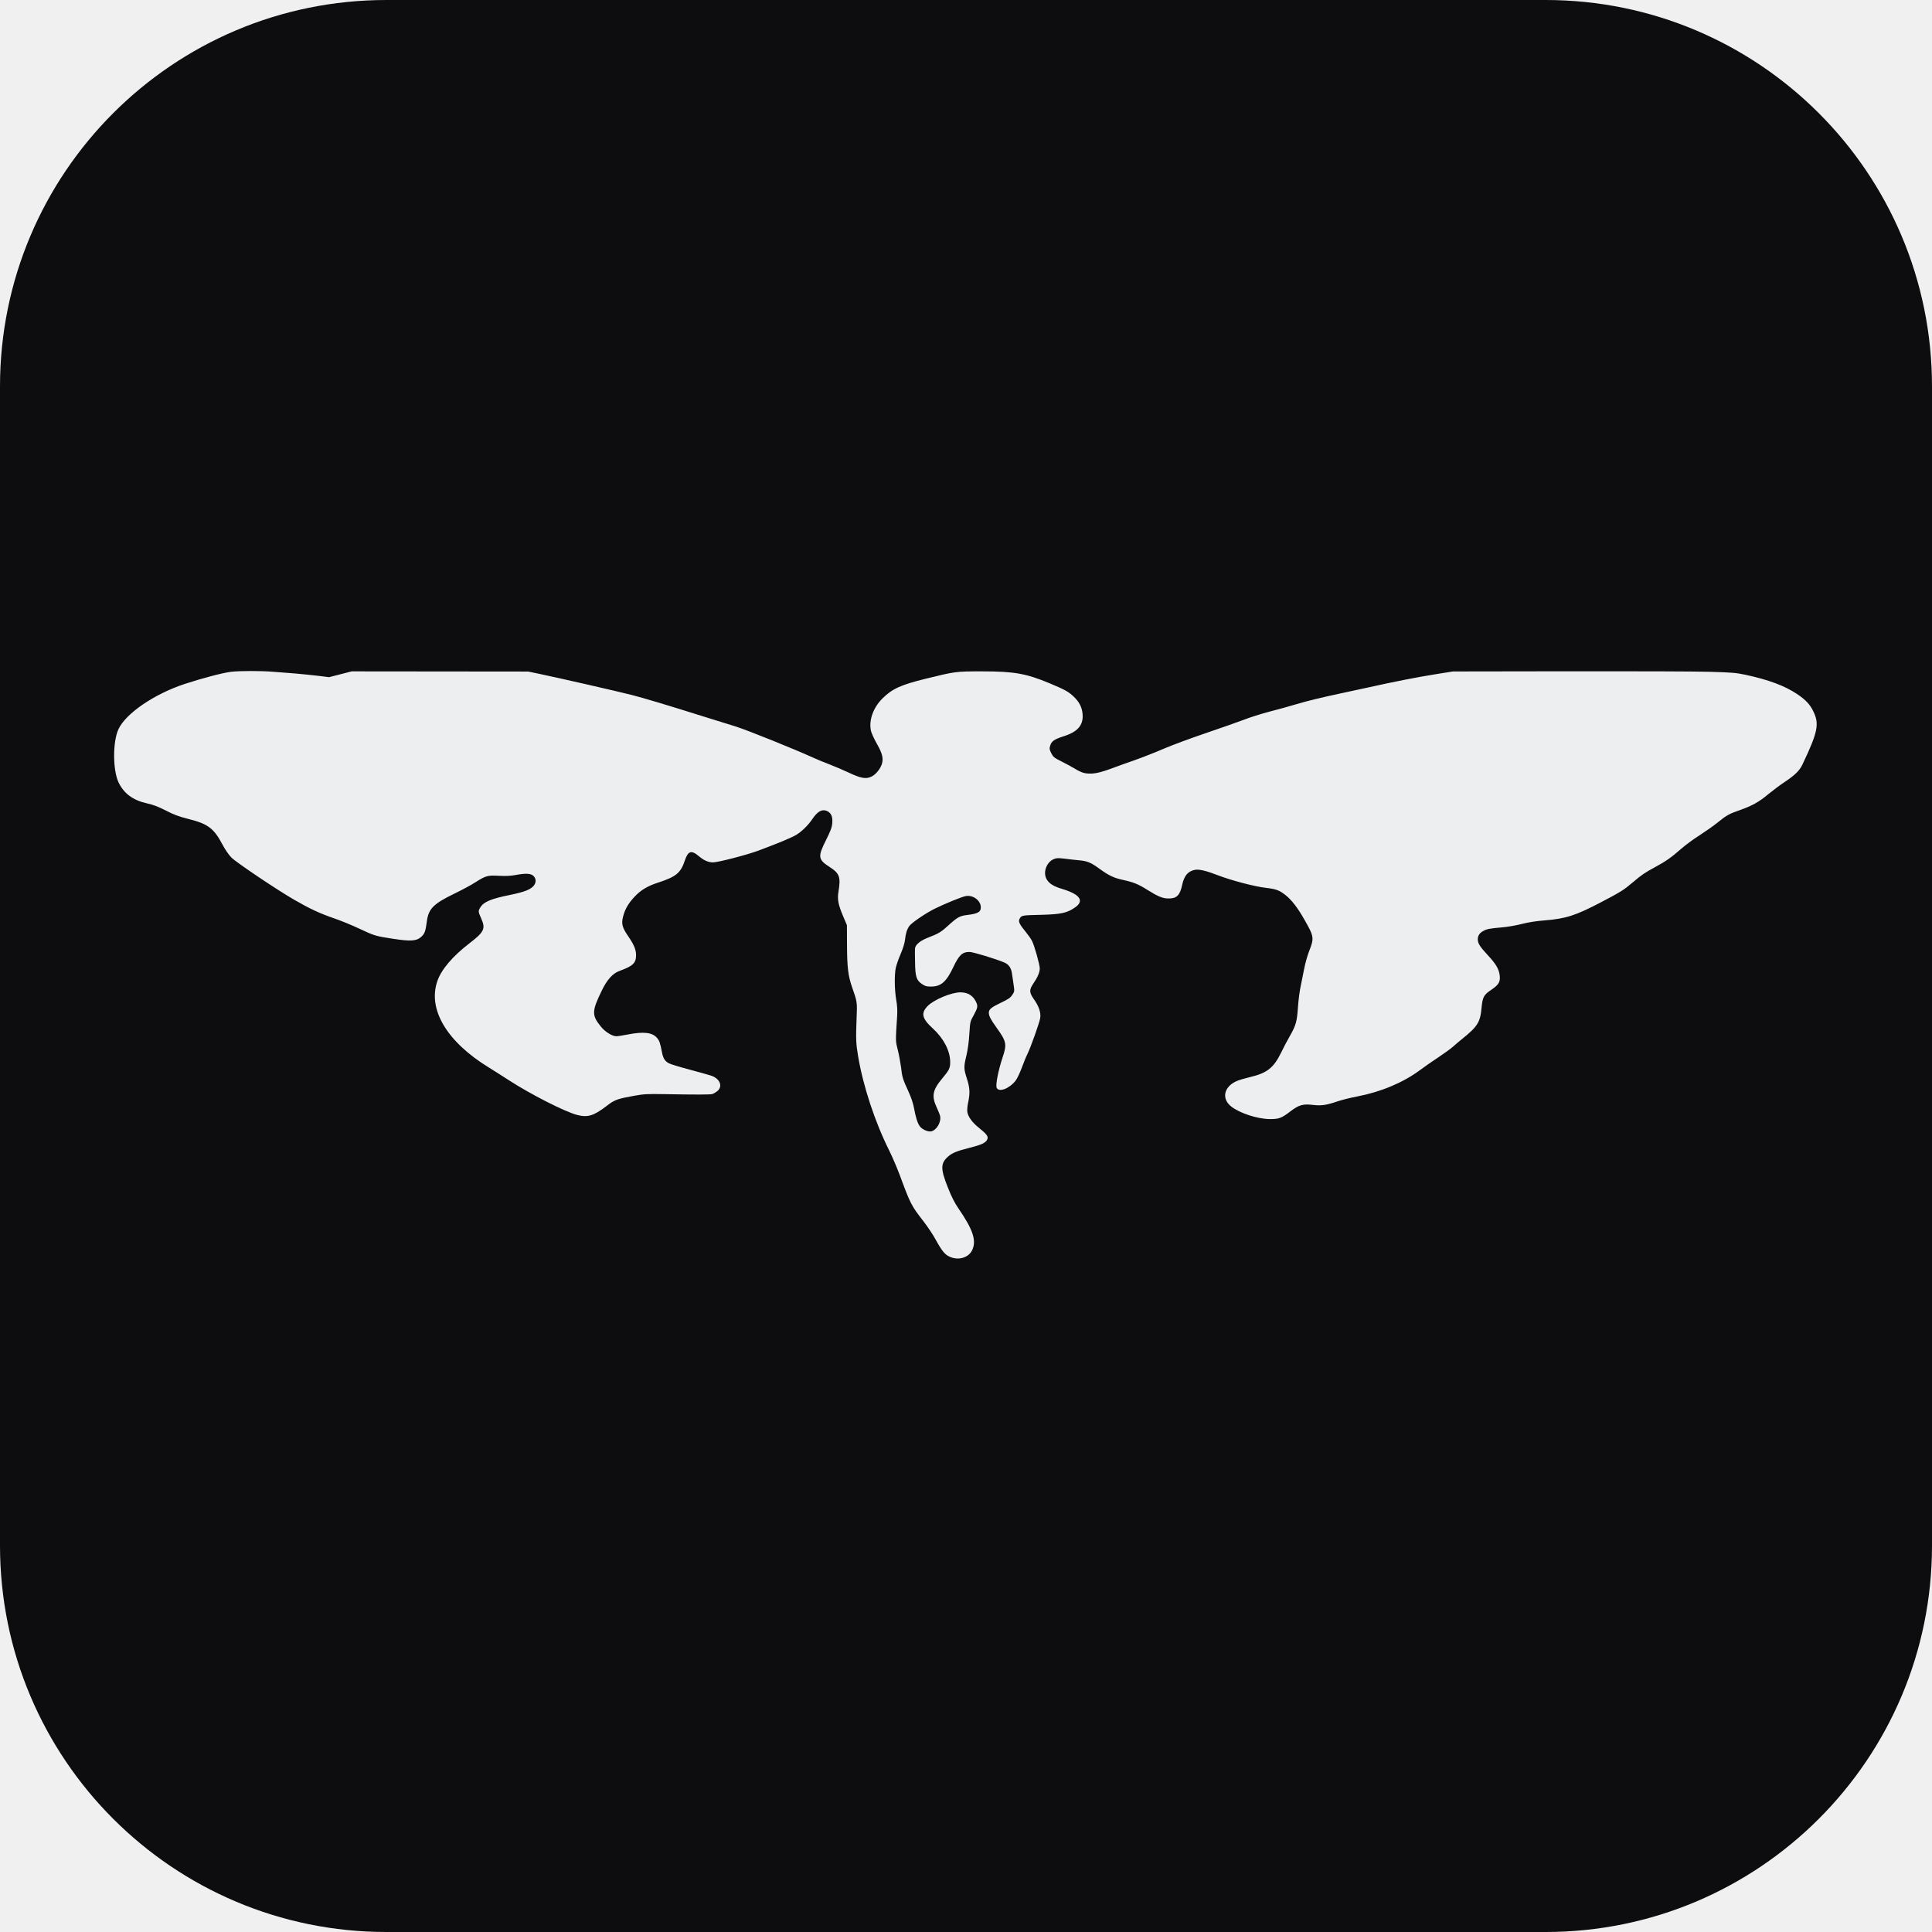
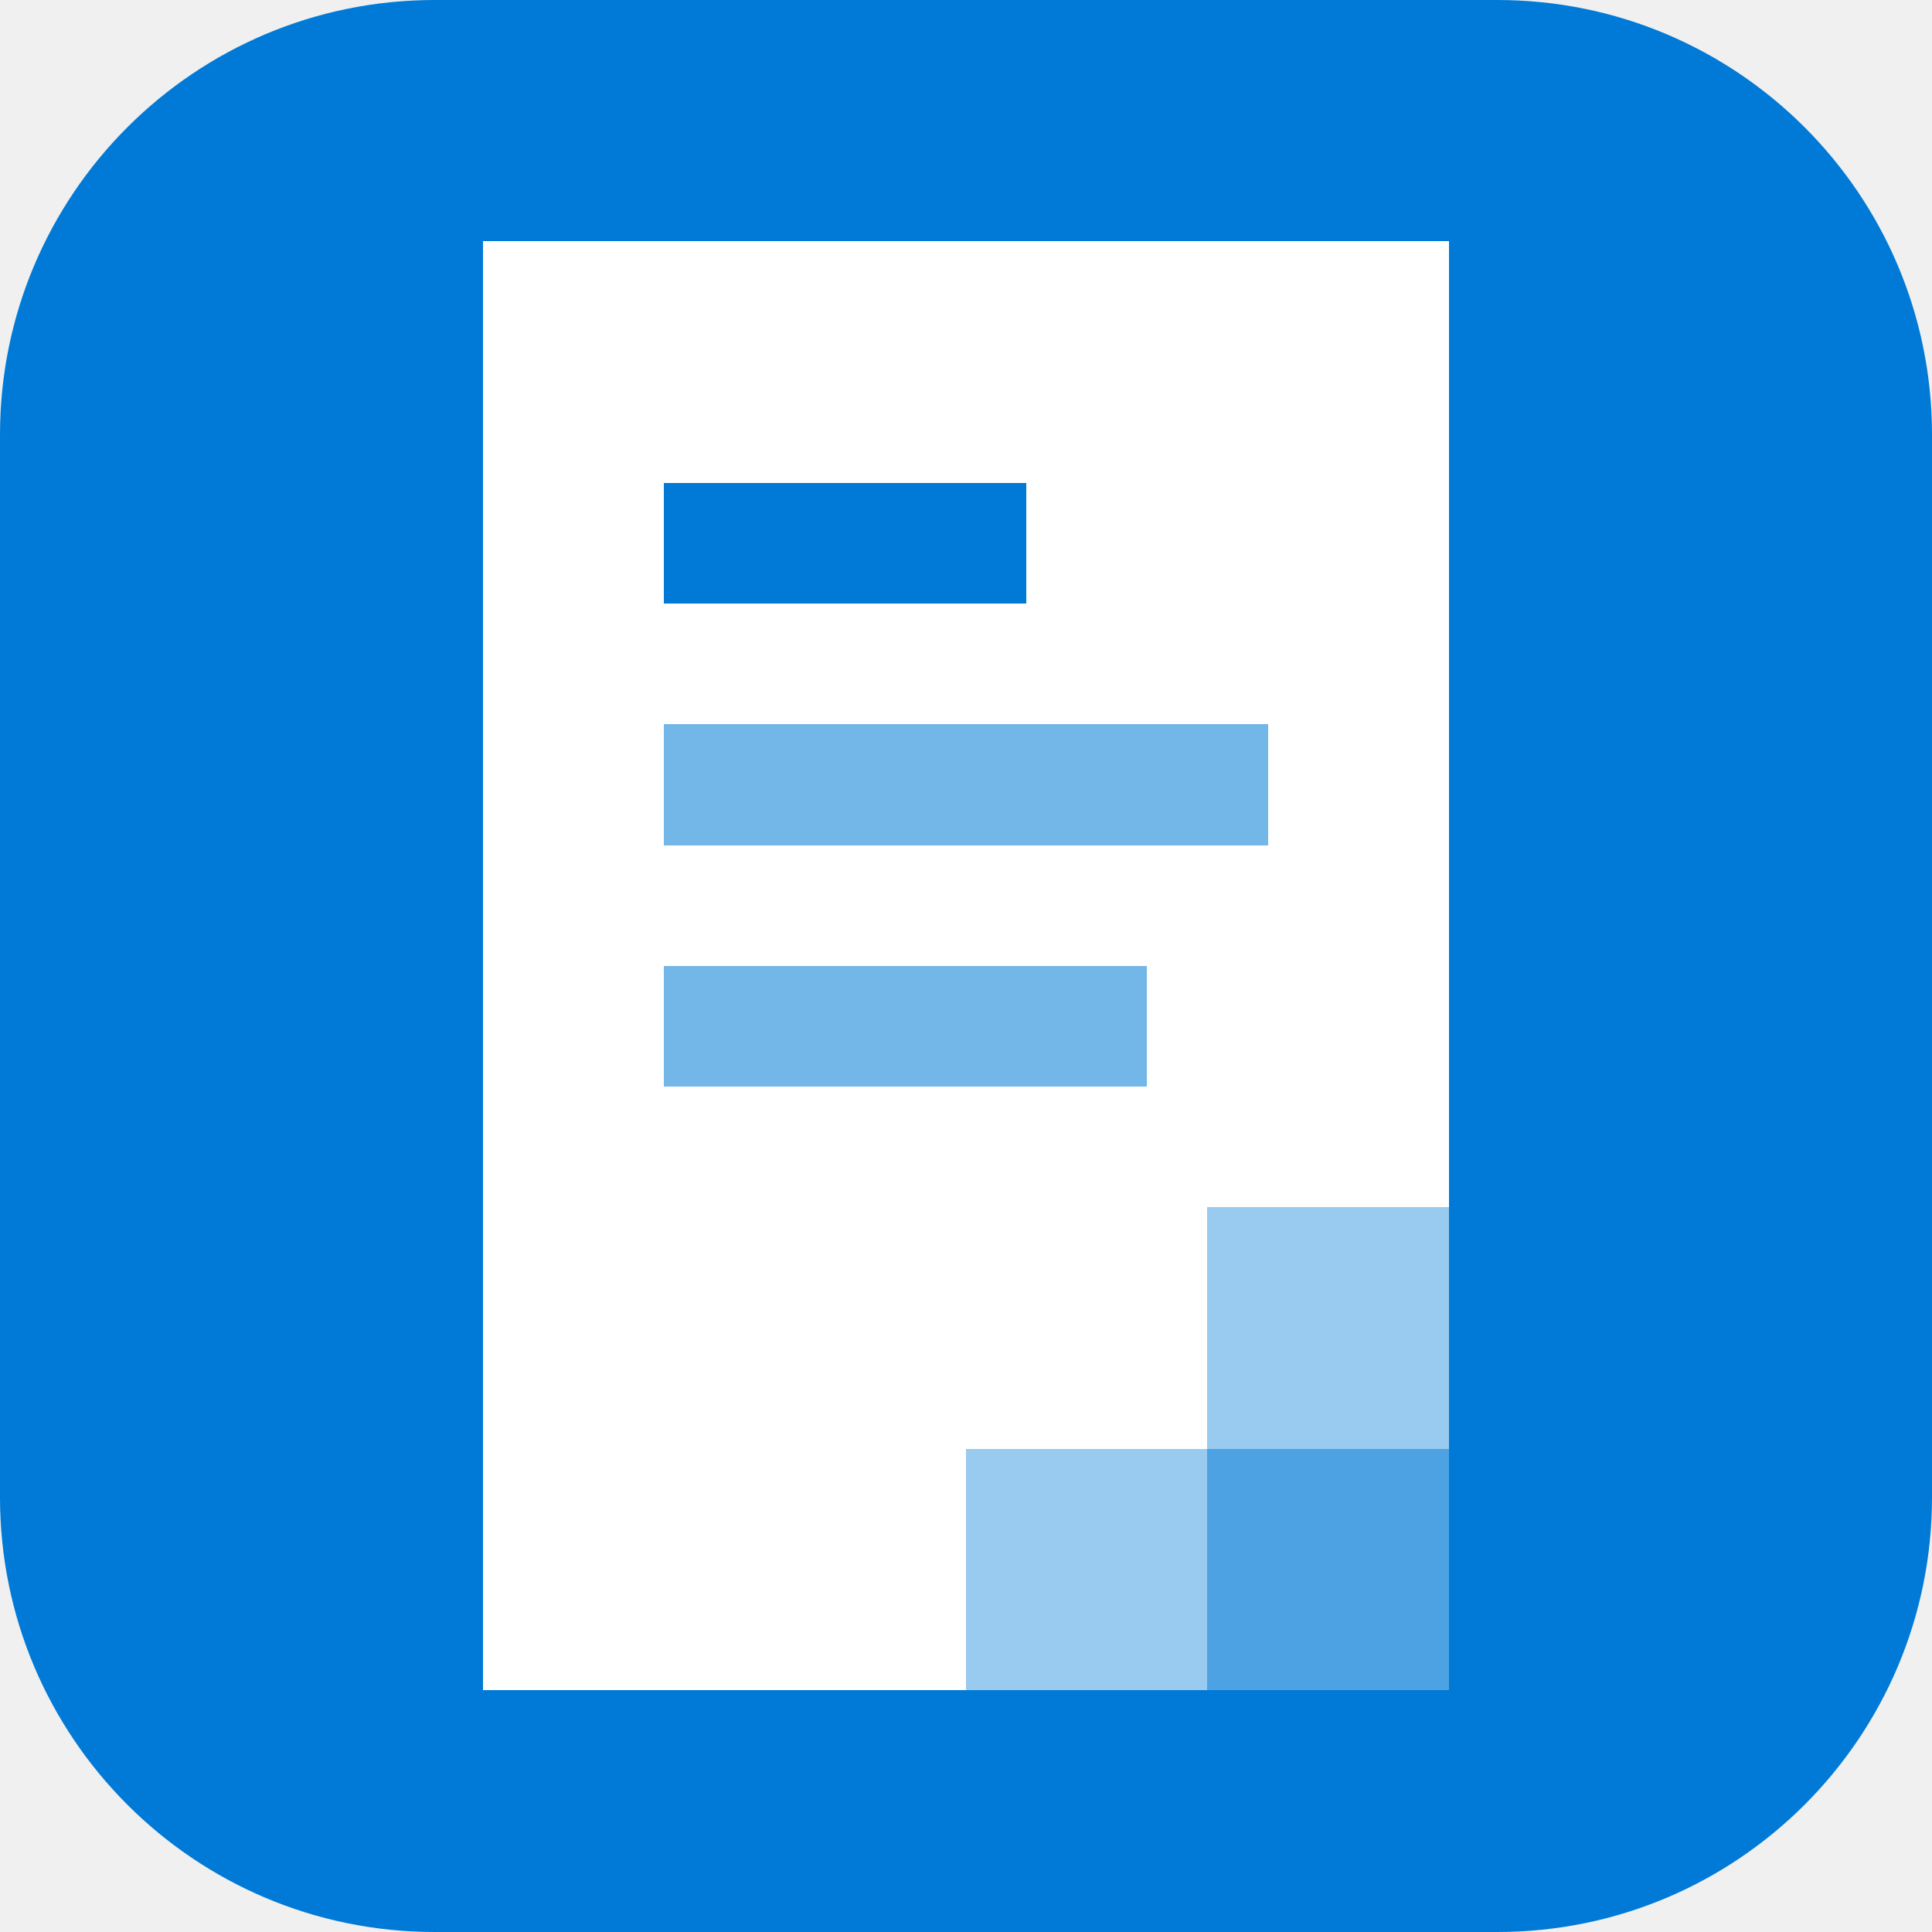
- <svg xmlns="http://www.w3.org/2000/svg" viewBox="0 0 2200 2200">
-   <rect width="2200" height="2200" rx="440" fill="#0d0d0f" />
-   <g transform="translate(121 755)">
-     <path fill="#eceef0" fill-rule="evenodd" d="M960.5 676.1C955.0 673.7 951.5 669.4 944.7 657.0C941.6 651.2 935.1 641.5 930.4 635.5C916.6 617.7 915.7 615.9 903.5 582.9C900.3 574.4 894.9 561.9 891.5 555.0C875.3 522.6 861.8 481.7 856.1 447.5C853.7 433.2 853.5 427.9 854.4 405.0C855.2 386.0 855.2 386.0 849.2 368.9C844.8 356.3 843.6 346.5 843.5 321.0L843.4 298.5L839.2 288.6C833.5 275.1 832.3 269.2 833.8 260.2C836.5 243.8 835.0 239.6 824.1 232.5C810.4 223.7 810.0 220.8 819.6 201.6C824.8 191.2 826.3 187.2 826.7 182.4C827.4 174.9 825.4 170.5 820.5 168.4C814.9 166.1 809.8 169.0 803.8 178.0C799.2 184.8 792.1 191.7 786.0 195.5C780.6 198.8 765.4 205.1 742.9 213.5C729.6 218.5 696.7 227.0 690.9 227.0C685.7 227.0 680.5 224.8 675.0 220.1C666.3 212.7 662.6 213.8 658.9 224.7C654.2 239.0 649.0 243.3 628.5 250.0C616.6 253.8 608.6 258.6 601.8 265.9C594.5 273.6 590.7 280.2 588.5 288.8C586.4 296.8 587.5 301.1 594.2 310.9C601.0 320.8 603.3 326.4 603.3 332.6C603.3 341.7 599.8 345.0 584.5 350.6C576.8 353.3 570.2 360.6 564.2 373.1C552.8 396.6 552.7 401.1 563.4 414.2C568.2 420.1 576.2 425.0 580.9 425.0C582.4 425.0 588.1 424.1 593.8 423.0C611.7 419.5 621.7 420.6 627.0 426.7C629.9 430.0 630.7 432.3 632.8 443.2C634.1 450.2 636.3 453.6 640.9 455.9C642.9 456.9 653.3 460.1 664.0 462.9C674.7 465.8 685.6 468.8 688.3 469.7C698.6 472.9 702.5 481.9 695.9 487.4C694.2 488.8 691.6 490.3 690.2 490.8C687.4 491.5 672.5 491.6 635.0 490.9C615.9 490.6 612.1 490.8 601.0 492.8C581.7 496.3 578.9 497.3 569.6 504.5C554.9 515.7 548.2 517.7 536.2 514.6C522.1 510.9 483.4 491.2 458.5 475.1C450.2 469.7 439.9 463.2 435.5 460.5C387.8 431.2 365.9 394.4 377.0 362.2C381.6 348.9 394.3 334.0 413.5 319.2C430.3 306.3 432.1 302.6 427.1 291.2C423.4 282.9 423.4 282.5 426.0 278.2C429.9 271.9 438.2 268.4 460.1 264.0C476.1 260.7 483.4 257.9 486.9 253.4C489.7 249.8 489.6 245.5 486.5 242.5C483.6 239.5 477.6 239.2 466.0 241.4C460.8 242.4 455.1 242.7 447.4 242.3C434.2 241.6 432.3 242.1 420.3 249.7C415.5 252.8 404.7 258.6 396.4 262.6C372.3 274.3 366.9 279.8 365.0 294.6C363.7 304.8 362.6 308.1 359.2 311.3C353.6 316.7 347.1 317.2 325.9 313.9C306.7 311.0 305.2 310.5 288.0 302.4C279.5 298.4 266.5 293.1 259.1 290.6C242.9 285.0 231.7 279.8 213.9 269.5C193.5 257.7 148.4 227.3 142.6 221.6C139.4 218.3 135.4 212.6 132.0 206.1C122.4 188.1 115.5 183.0 93.3 177.5C82.4 174.7 77.0 172.7 67.7 167.9C59.1 163.5 53.3 161.3 46.7 159.9C30.4 156.3 20.0 148.6 13.9 135.7C7.3 121.4 7.3 89.5 13.9 75.3C22.4 57.2 54.9 35.1 89.7 23.7C110.3 17.0 132.4 11.2 142.0 10.0C152.2 8.8 176.7 8.8 190.5 10.0C196.0 10.4 207.0 11.3 215.0 11.9C223.0 12.6 234.9 13.8 241.6 14.6L253.7 16.1L266.6 12.8L279.5 9.5L380.0 9.6L480.5 9.7L493.0 12.3C513.2 16.5 584.3 32.7 598.9 36.5C613.1 40.2 639.2 48.0 680.5 61.0C694.2 65.3 710.2 70.3 715.9 72.0C728.5 75.8 784.8 98.5 805.5 108.0C809.4 109.8 817.2 113.0 823.0 115.2C828.8 117.4 838.9 121.7 845.5 124.8C859.7 131.5 865.4 132.4 871.8 129.1C876.4 126.7 881.2 120.8 883.1 115.3C885.2 108.9 883.8 103.0 877.7 92.3C874.6 86.9 871.6 80.3 870.9 77.7C868.0 65.8 873.1 51.0 883.9 40.3C895.0 29.3 904.7 24.9 933.0 17.9C967.3 9.5 967.4 9.5 997.5 9.5C1033.9 9.5 1047.4 11.9 1074.3 23.1C1091.7 30.4 1095.7 32.6 1101.5 38.1C1108.1 44.3 1111.3 50.7 1111.8 58.7C1112.6 70.9 1106.1 78.4 1090.2 83.4C1079.6 86.8 1076.4 89.0 1074.9 94.0C1073.8 97.5 1074.0 98.4 1076.1 102.7C1078.3 107.0 1079.4 107.9 1087.6 112.0C1092.6 114.5 1099.3 118.1 1102.6 120.1C1110.9 125.2 1115.0 126.3 1123.4 125.8C1128.5 125.4 1134.1 123.9 1143.0 120.7C1149.9 118.1 1162.5 113.6 1171.1 110.6C1179.6 107.6 1194.7 101.7 1204.6 97.4C1214.4 93.2 1236.2 85.2 1253.0 79.5C1269.8 73.8 1288.8 67.1 1295.4 64.6C1301.9 62.0 1315.0 57.9 1324.4 55.4C1333.8 53.0 1346.7 49.4 1353.0 47.5C1368.7 42.9 1380.9 39.9 1405.5 34.6C1417.0 32.1 1431.5 29.0 1437.5 27.7C1463.7 21.8 1494.7 15.7 1513.4 12.8L1533.5 9.6L1665.5 9.4C1738.1 9.3 1810.3 9.5 1826.0 10.0C1851.2 10.7 1855.9 11.1 1866.7 13.4C1893.1 19.1 1911.2 25.9 1925.2 35.2C1935.2 41.9 1940.1 47.1 1944.0 55.3C1950.9 69.6 1948.9 78.9 1931.4 115.7C1928.1 122.6 1922.9 127.7 1911.3 135.4C1905.9 139.0 1897.5 145.3 1892.5 149.4C1881.9 158.3 1874.1 162.6 1859.9 167.6C1847.8 171.8 1845.3 173.2 1834.5 181.9C1830.1 185.5 1820.9 191.9 1814.1 196.3C1807.2 200.6 1797.6 207.8 1792.6 212.2C1782.0 221.5 1775.9 225.8 1763.5 232.5C1752.2 238.6 1748.3 241.2 1738.7 249.4C1727.7 258.7 1724.8 260.5 1702.5 272.2C1673.4 287.5 1662.0 291.2 1637.5 293.1C1628.4 293.8 1619.5 295.2 1612.0 297.1C1605.7 298.8 1595.5 300.5 1589.5 301.0C1574.9 302.3 1572.2 302.8 1567.9 305.2C1563.6 307.6 1561.7 310.7 1561.8 314.9C1561.9 319.4 1564.3 323.1 1573.4 332.9C1582.6 342.8 1586.1 348.8 1586.8 356.3C1587.5 363.2 1585.4 366.5 1577.3 372.0C1568.4 377.9 1567.2 380.4 1566.0 393.3C1564.6 408.9 1561.3 414.2 1544.0 428.0C1541.0 430.5 1536.2 434.4 1533.5 436.9C1530.8 439.3 1523.3 444.7 1517.0 448.9C1510.7 453.0 1501.2 459.6 1495.9 463.6C1476.7 477.8 1451.7 488.3 1424.8 493.5C1417.3 494.9 1407.3 497.4 1402.5 499.0C1389.3 503.5 1383.8 504.3 1374.1 503.2C1362.7 501.8 1358.1 503.2 1348.7 510.3C1338.2 518.4 1335.3 519.4 1324.5 519.3C1310.6 519.1 1290.5 512.5 1281.0 505.0C1269.7 496.1 1272.6 482.5 1287.1 476.1C1289.7 474.9 1296.6 472.9 1302.4 471.5C1321.9 466.9 1329.3 461.0 1337.8 443.7C1340.5 438.0 1345.1 429.4 1347.9 424.5C1354.6 412.8 1355.9 408.3 1357.0 392.0C1357.5 384.6 1358.8 374.2 1359.9 369.0C1361.0 363.8 1362.8 354.6 1364.0 348.6C1365.1 342.6 1367.6 333.7 1369.5 328.7C1375.6 313.0 1375.5 311.8 1364.4 292.3C1356.6 278.5 1349.6 269.5 1342.5 264.0C1335.5 258.6 1332.1 257.4 1320.5 256.0C1307.8 254.6 1280.9 247.5 1265.9 241.7C1252.5 236.5 1244.5 234.6 1239.7 235.5C1231.7 237.0 1227.4 242.2 1225.1 252.9C1222.6 264.6 1218.8 268.3 1209.3 268.1C1202.9 268.1 1197.3 265.7 1185.2 258.1C1175.2 251.8 1169.7 249.6 1157.9 247.0C1147.2 244.7 1141.6 242.0 1130.6 234.0C1121.1 227.1 1117.0 225.4 1107.4 224.6C1103.6 224.2 1096.5 223.5 1091.5 222.8C1083.9 221.9 1081.9 222.0 1078.9 223.3C1070.4 226.9 1066.3 238.9 1071.0 246.5C1074.0 251.4 1078.9 254.4 1089.0 257.4C1109.3 263.6 1114.1 271.1 1102.6 278.7C1093.8 284.7 1086.8 286.1 1065.5 286.7C1043.2 287.2 1042.5 287.3 1040.5 290.4C1038.2 293.9 1039.3 296.7 1046.2 305.1C1049.5 309.2 1053.1 314.2 1054.1 316.3C1056.9 321.6 1063.0 343.5 1063.0 347.8C1063.0 352.2 1060.6 357.8 1055.6 365.1C1050.8 372.3 1050.9 375.1 1056.5 383.1C1062.0 390.8 1064.5 398.3 1063.5 404.3C1062.6 409.8 1052.6 437.8 1049.1 444.9C1047.5 448.0 1044.6 455.2 1042.5 460.9C1040.4 466.6 1037.3 473.1 1035.6 475.4C1028.5 484.6 1016.4 489.3 1013.9 483.6C1012.5 480.6 1015.8 463.6 1020.7 449.0C1025.7 434.0 1025.1 431.0 1014.0 415.5C1007.0 405.7 1005.0 402.0 1005.0 398.2C1005.0 394.3 1007.7 392.1 1019.2 386.6C1027.2 382.8 1029.5 381.2 1031.7 377.9C1034.3 374.0 1034.3 373.8 1033.2 366.2C1032.5 362.0 1031.7 356.4 1031.4 353.9C1030.6 347.4 1027.8 343.3 1022.8 341.1C1013.9 337.2 987.1 329.0 983.1 329.0C974.7 329.0 971.1 332.4 964.2 347.0C956.6 363.0 950.4 368.4 939.4 368.4C934.4 368.5 932.6 368.0 929.1 365.7C922.6 361.4 921.2 357.3 921.0 341.0C920.8 333.6 920.8 326.5 920.9 325.3C921.1 321.0 926.6 316.3 935.3 312.9C947.5 308.2 950.3 306.6 958.2 299.4C969.5 289.2 971.7 287.9 981.2 286.8C990.9 285.6 994.7 283.9 995.6 280.5C997.6 272.3 988.6 264.0 979.1 265.3C975.1 265.8 954.8 274.1 942.9 280.0C932.5 285.3 917.5 295.5 914.6 299.3C911.8 303.1 910.4 307.5 909.5 315.5C909.1 319.1 907.1 325.5 904.5 331.5C902.1 337.0 899.7 344.1 899.0 347.2C897.4 355.4 897.6 372.0 899.5 383.3C900.7 389.9 901.0 395.8 900.6 401.8C898.7 431.8 898.7 429.9 901.3 440.5C902.7 446.0 904.3 454.8 905.0 460.0C906.3 471.6 906.9 473.6 913.2 487.3C916.4 494.2 918.7 501.0 919.7 506.3C921.7 517.2 923.7 523.8 926.3 527.4C928.8 531.0 935.5 534.0 939.3 533.3C945.5 532.1 951.0 522.7 949.5 515.8C949.1 514.1 947.4 509.8 945.7 506.2C939.6 493.2 940.9 486.2 951.9 473.1C959.9 463.5 961.0 461.3 961.0 454.3C960.9 441.6 953.7 427.6 941.3 416.2C928.7 404.7 927.4 398.6 935.5 390.4C942.8 383.2 962.4 375.0 972.5 375.0C980.8 375.0 986.6 378.4 990.1 385.2C992.8 390.5 992.5 392.3 987.9 400.8C983.7 408.2 983.7 408.4 982.8 422.4C982.3 431.2 981.0 440.4 979.5 446.8C976.3 460.0 976.4 461.9 980.0 473.2C983.4 483.7 983.7 489.5 981.5 500.2C980.6 504.2 980.2 509.1 980.5 511.2C981.5 516.9 986.1 523.2 993.9 529.4C1002.8 536.6 1004.7 539.2 1003.2 542.5C1001.4 546.4 996.8 548.5 983.6 551.9C968.8 555.6 963.5 557.7 958.5 562.1C950.0 569.6 949.9 575.9 958.1 596.6C962.6 608.0 965.8 614.3 970.5 621.2C987.2 645.5 991.3 658.1 985.8 669.0C981.6 677.3 970.2 680.5 960.5 676.1Z" />
+ <svg xmlns="http://www.w3.org/2000/svg" viewBox="0 0 16 16">
+   <style>
+     .tile, .ink { fill: #007ad6; }
+     @media (prefers-color-scheme: dark) {
+       .tile, .ink { fill: #9886ff; }
+     }
+   </style>
+   <rect class="tile" width="16" height="16" rx="3.6" />
+   <g shape-rendering="crispEdges">
+     <path fill="#fff" d="M4 2h8v8h-2v2H8v2H4z" />
+     <rect x="10" y="10" width="2" height="2" fill="#fff" opacity=".6" />
+     <rect x="8" y="12" width="2" height="2" fill="#fff" opacity=".6" />
+     <rect x="10" y="12" width="2" height="2" fill="#fff" opacity=".3" />
+     <rect class="ink" x="5.5" y="4" width="3" height="1" />
+     <rect class="ink" x="5.5" y="6" width="5" height="1" opacity=".55" />
+     <rect class="ink" x="5.5" y="8" width="4" height="1" opacity=".55" />
  </g>
</svg>
